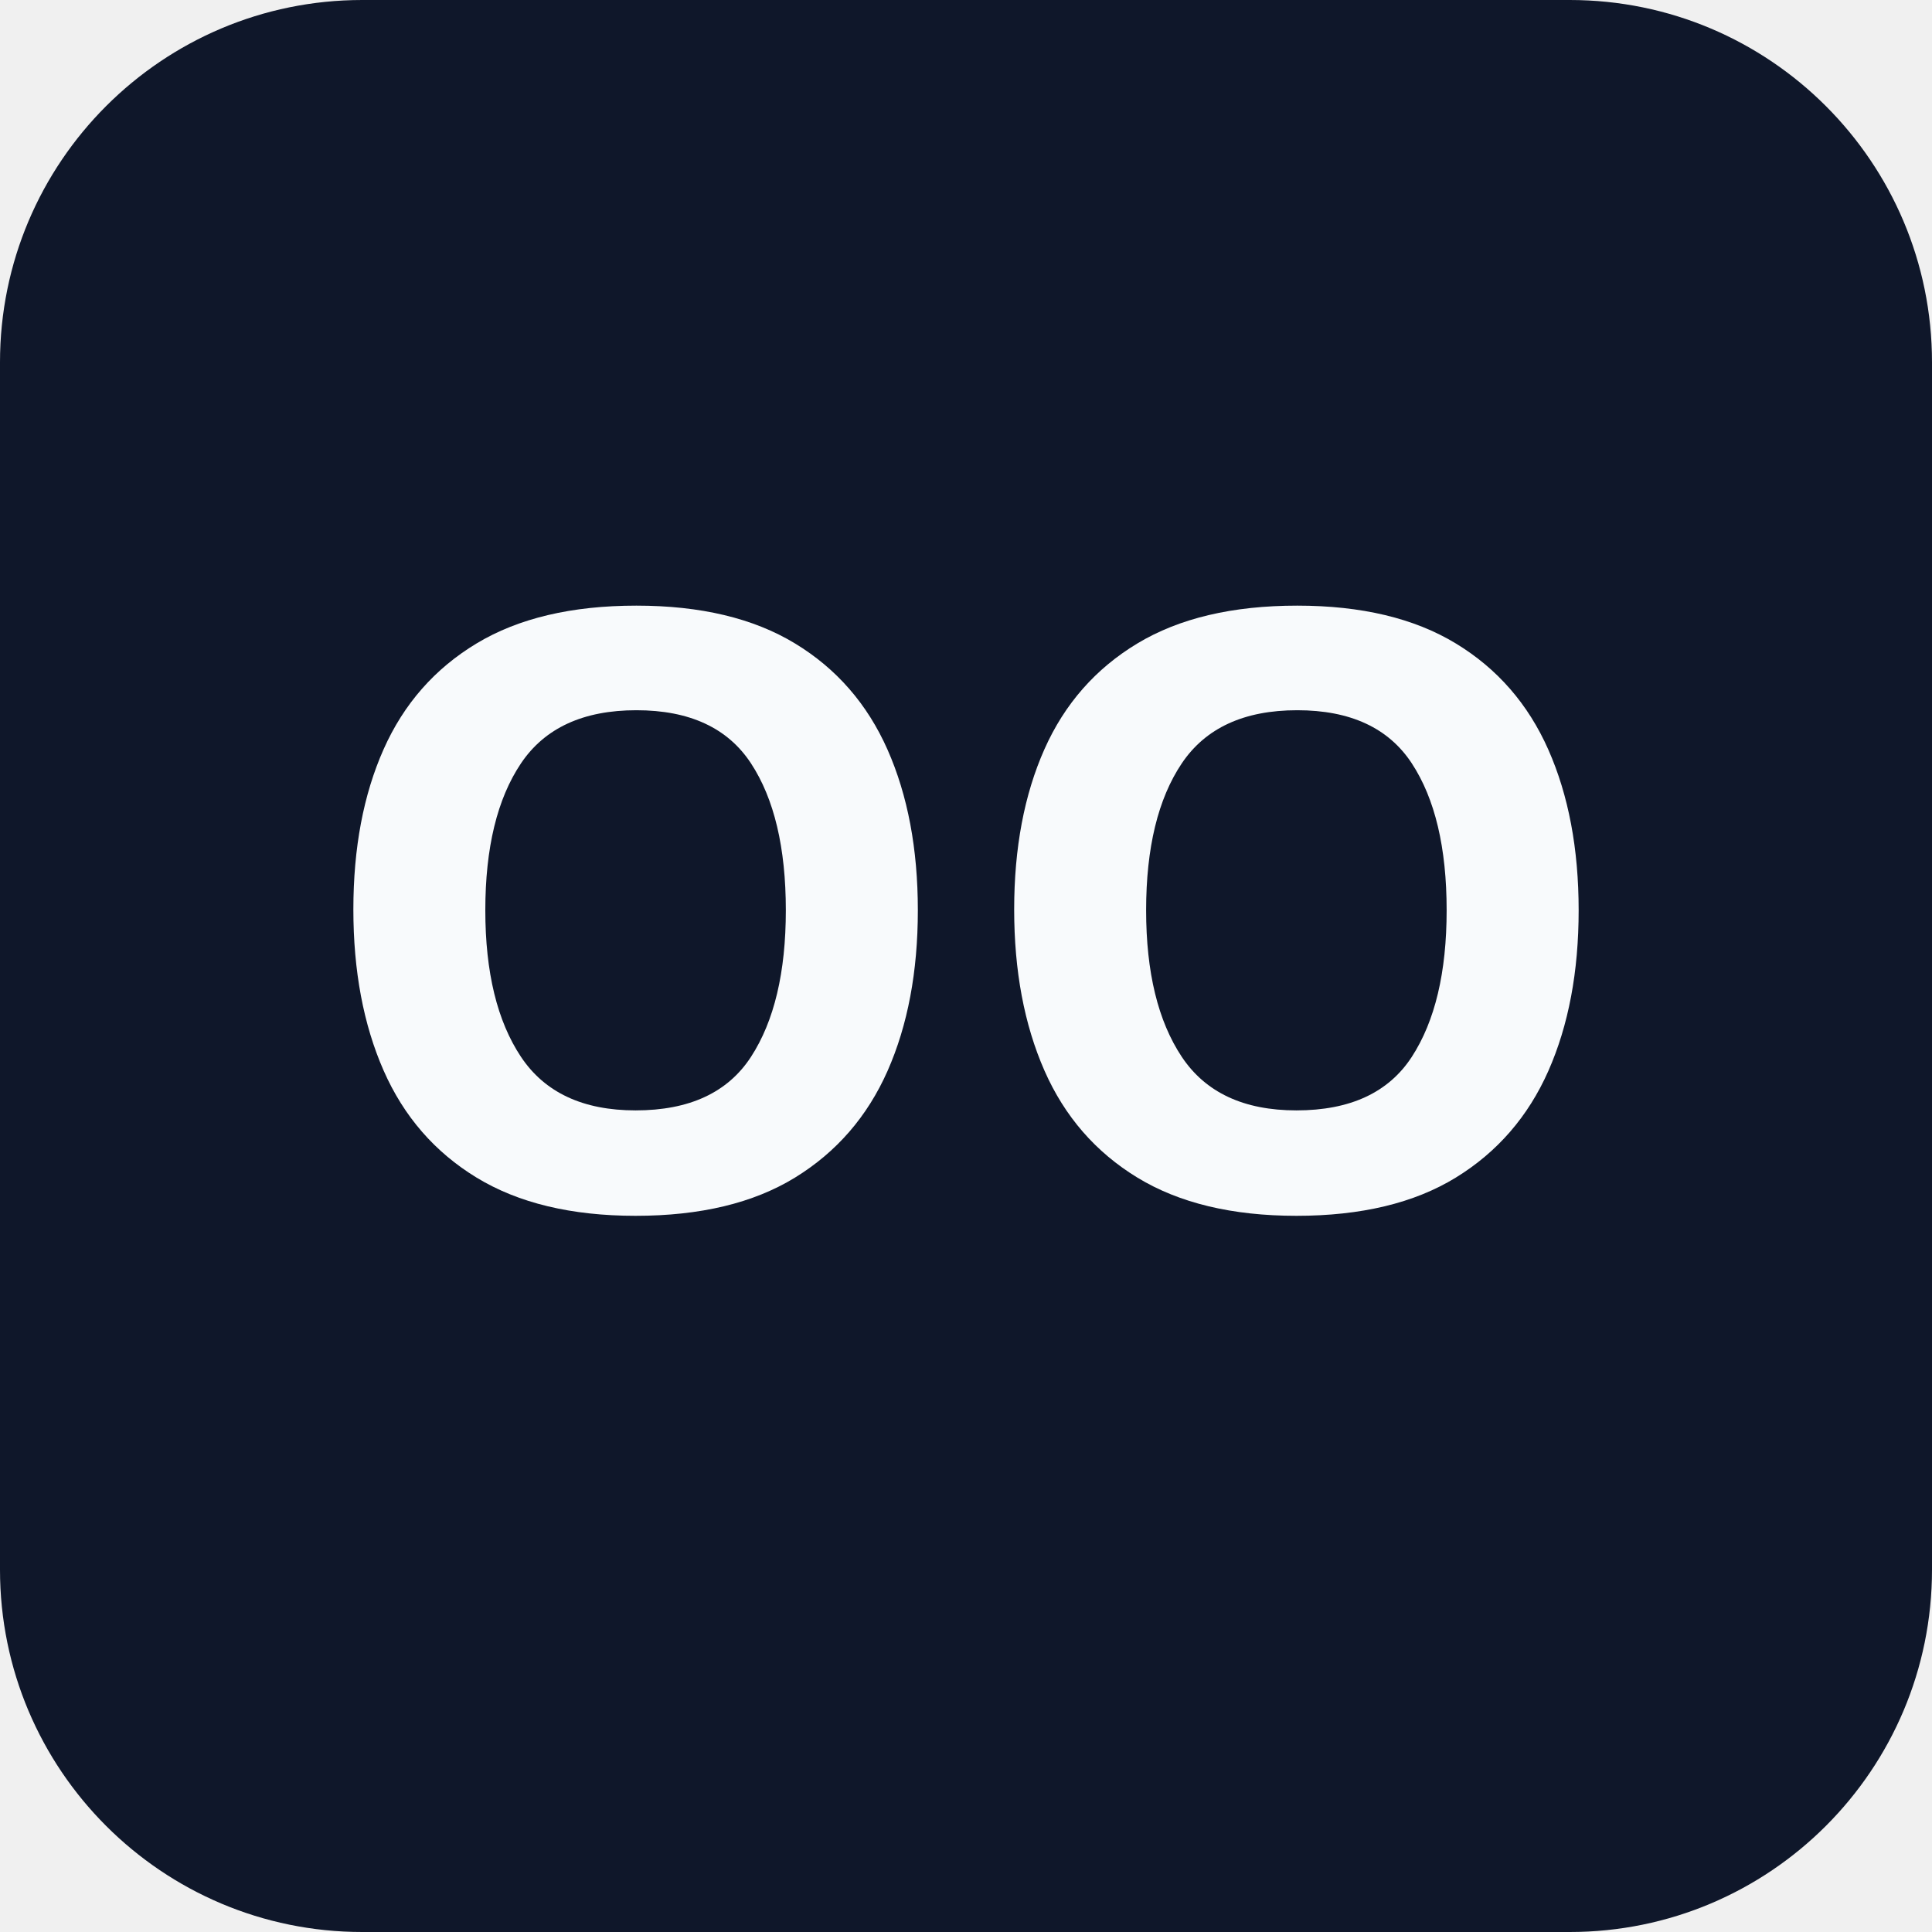
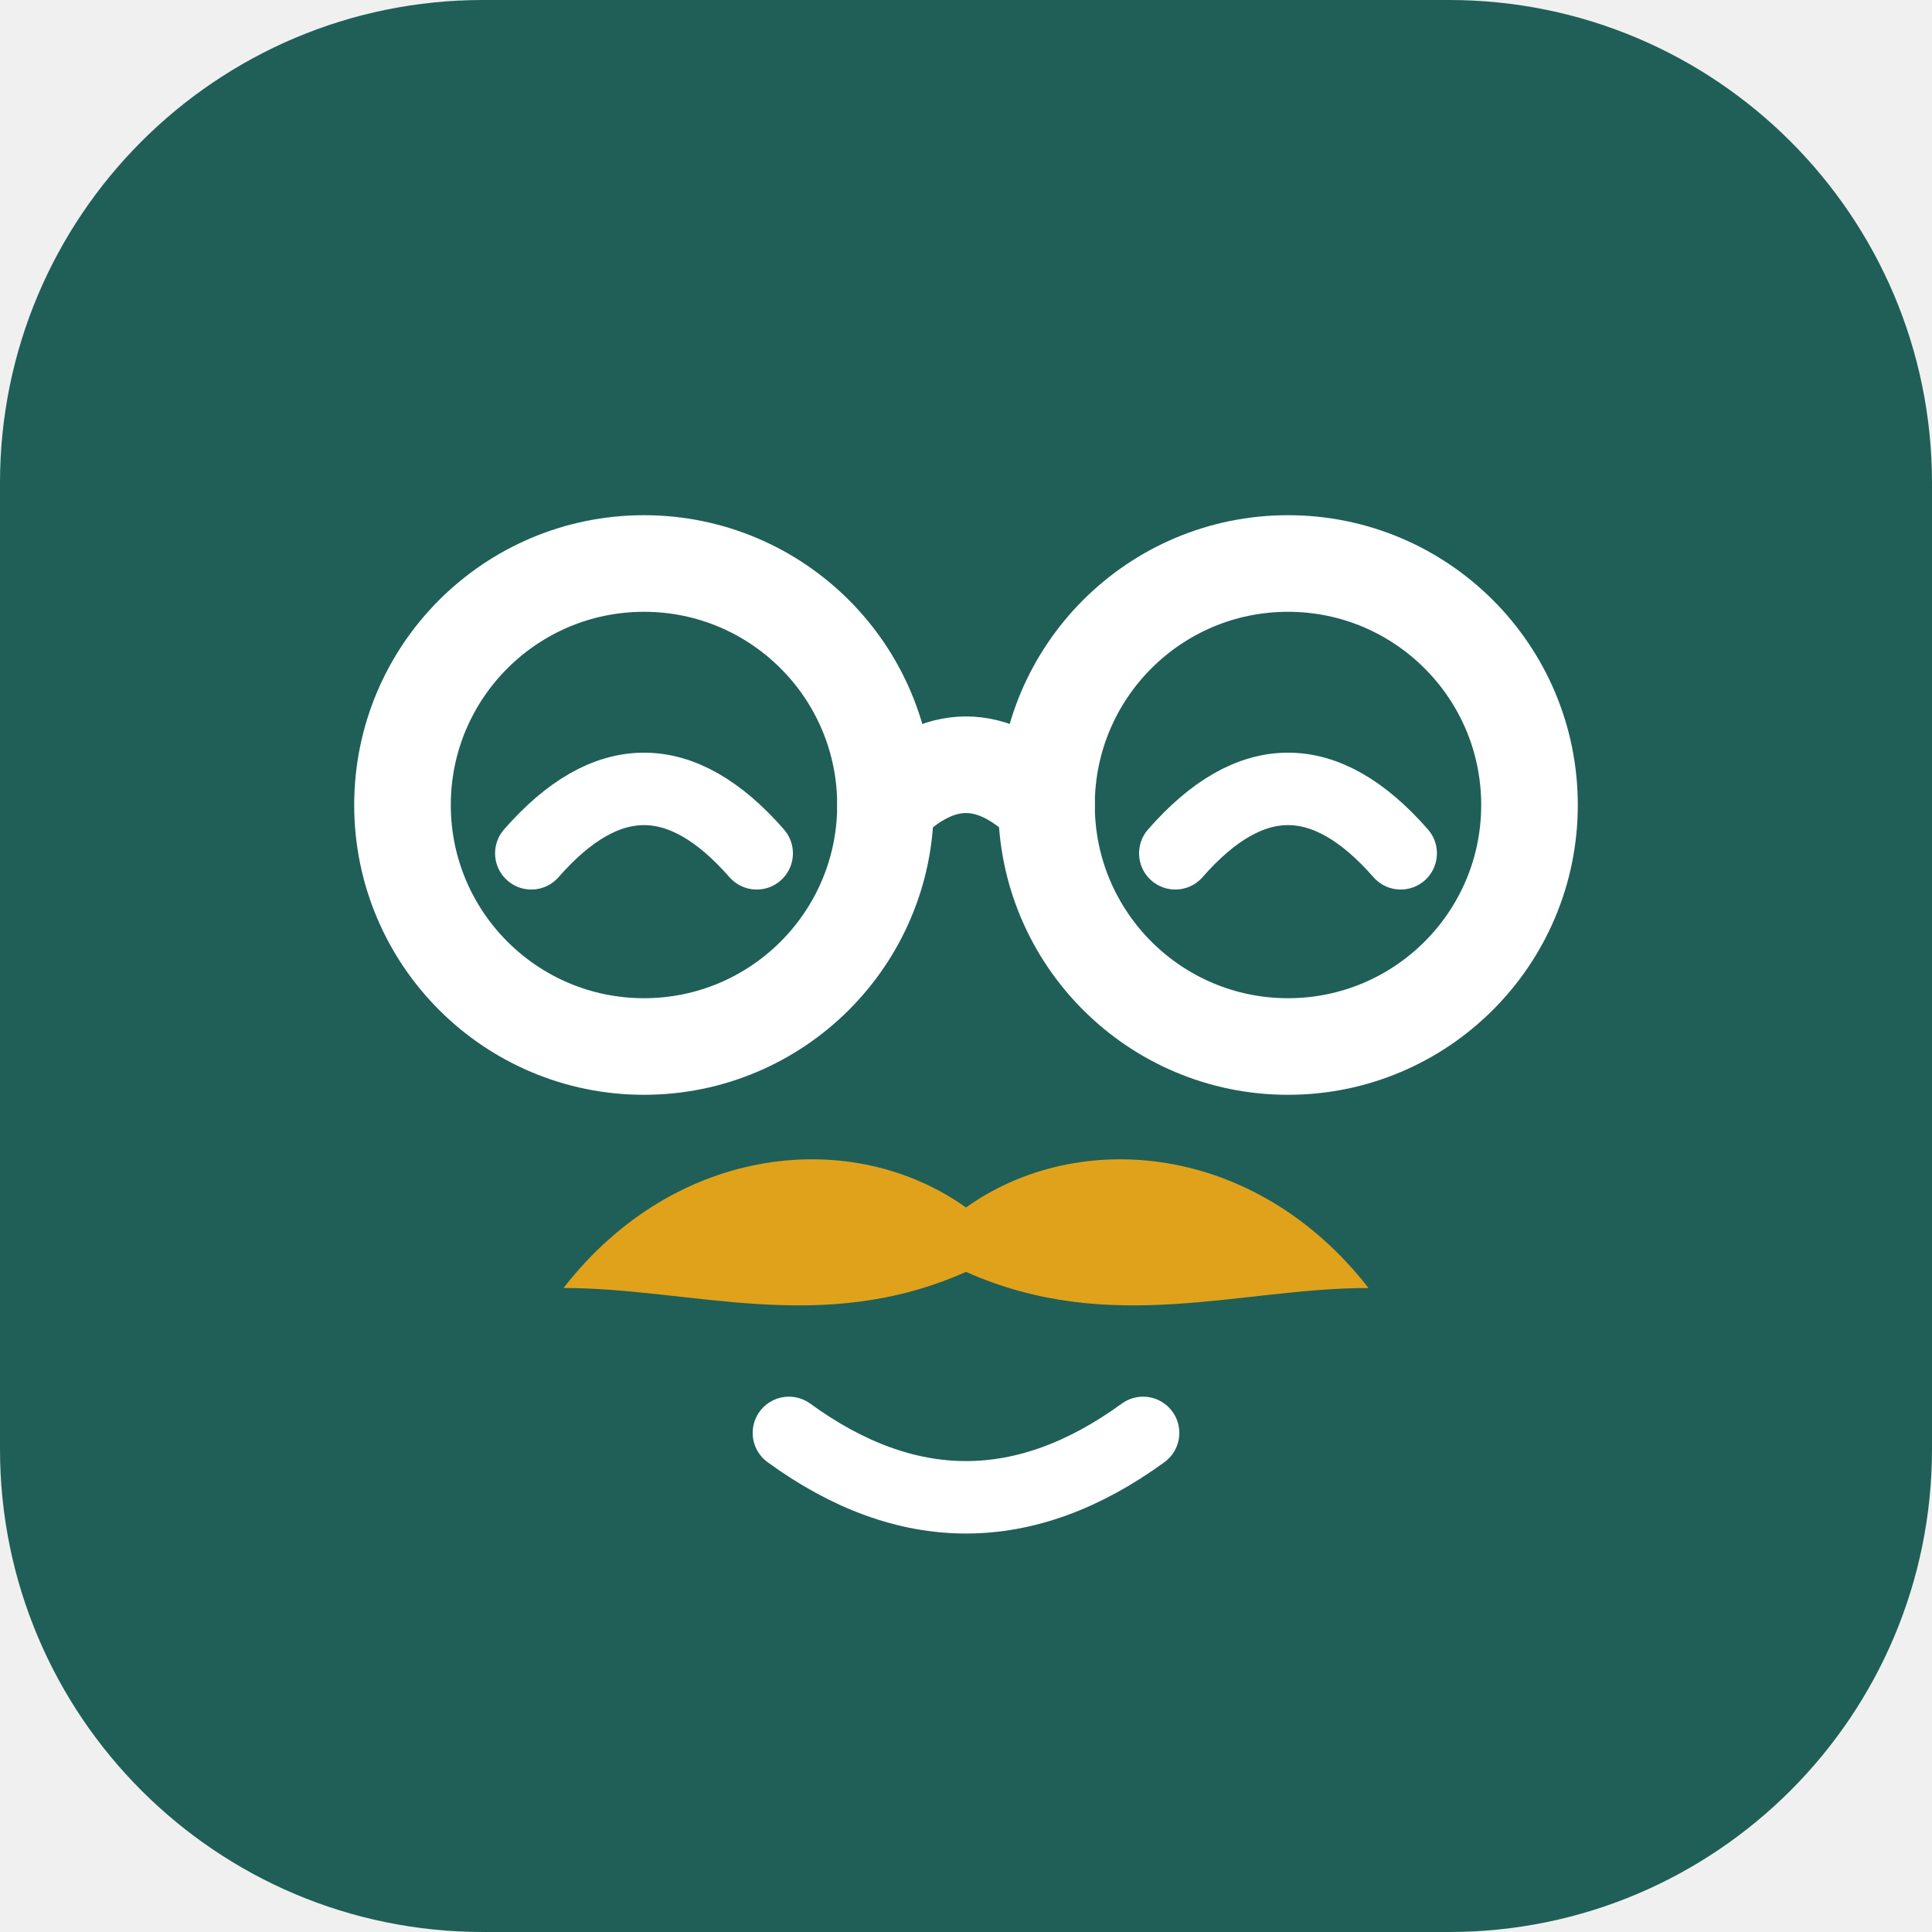
- <svg xmlns="http://www.w3.org/2000/svg" viewBox="0 0 512 512">
-   <rect width="512" height="512" rx="96" fill="#0f172a" />
-   <text x="256" y="320" font-family="system-ui,sans-serif" font-size="220" font-weight="700" fill="#f8fafc" text-anchor="middle">OO</text>
+ <svg xmlns="http://www.w3.org/2000/svg" viewBox="0 0 120 120">
+   <rect width="120" height="120" rx="30" fill="#1f5f57" />
+   <circle cx="40" cy="50" r="15" fill="none" stroke="#ffffff" stroke-width="6" />
+   <circle cx="80" cy="50" r="15" fill="none" stroke="#ffffff" stroke-width="6" />
+   <path d="M55 50 Q60 45 65 50" fill="none" stroke="#ffffff" stroke-width="6" stroke-linecap="round" />
+   <path d="M33 53 Q40 45 47 53 M73 53 Q80 45 87 53" fill="none" stroke="#ffffff" stroke-width="4.5" stroke-linecap="round" />
+   <path d="M60 75 C53 70 42 71 35 80 C43 80 51 83 60 79 C69 83 77 80 85 80 C78 71 67 70 60 75 Z" fill="#e0a21b" />
+   <path d="M49 89 Q60 97 71 89" fill="none" stroke="#ffffff" stroke-width="4.5" stroke-linecap="round" />
</svg>
